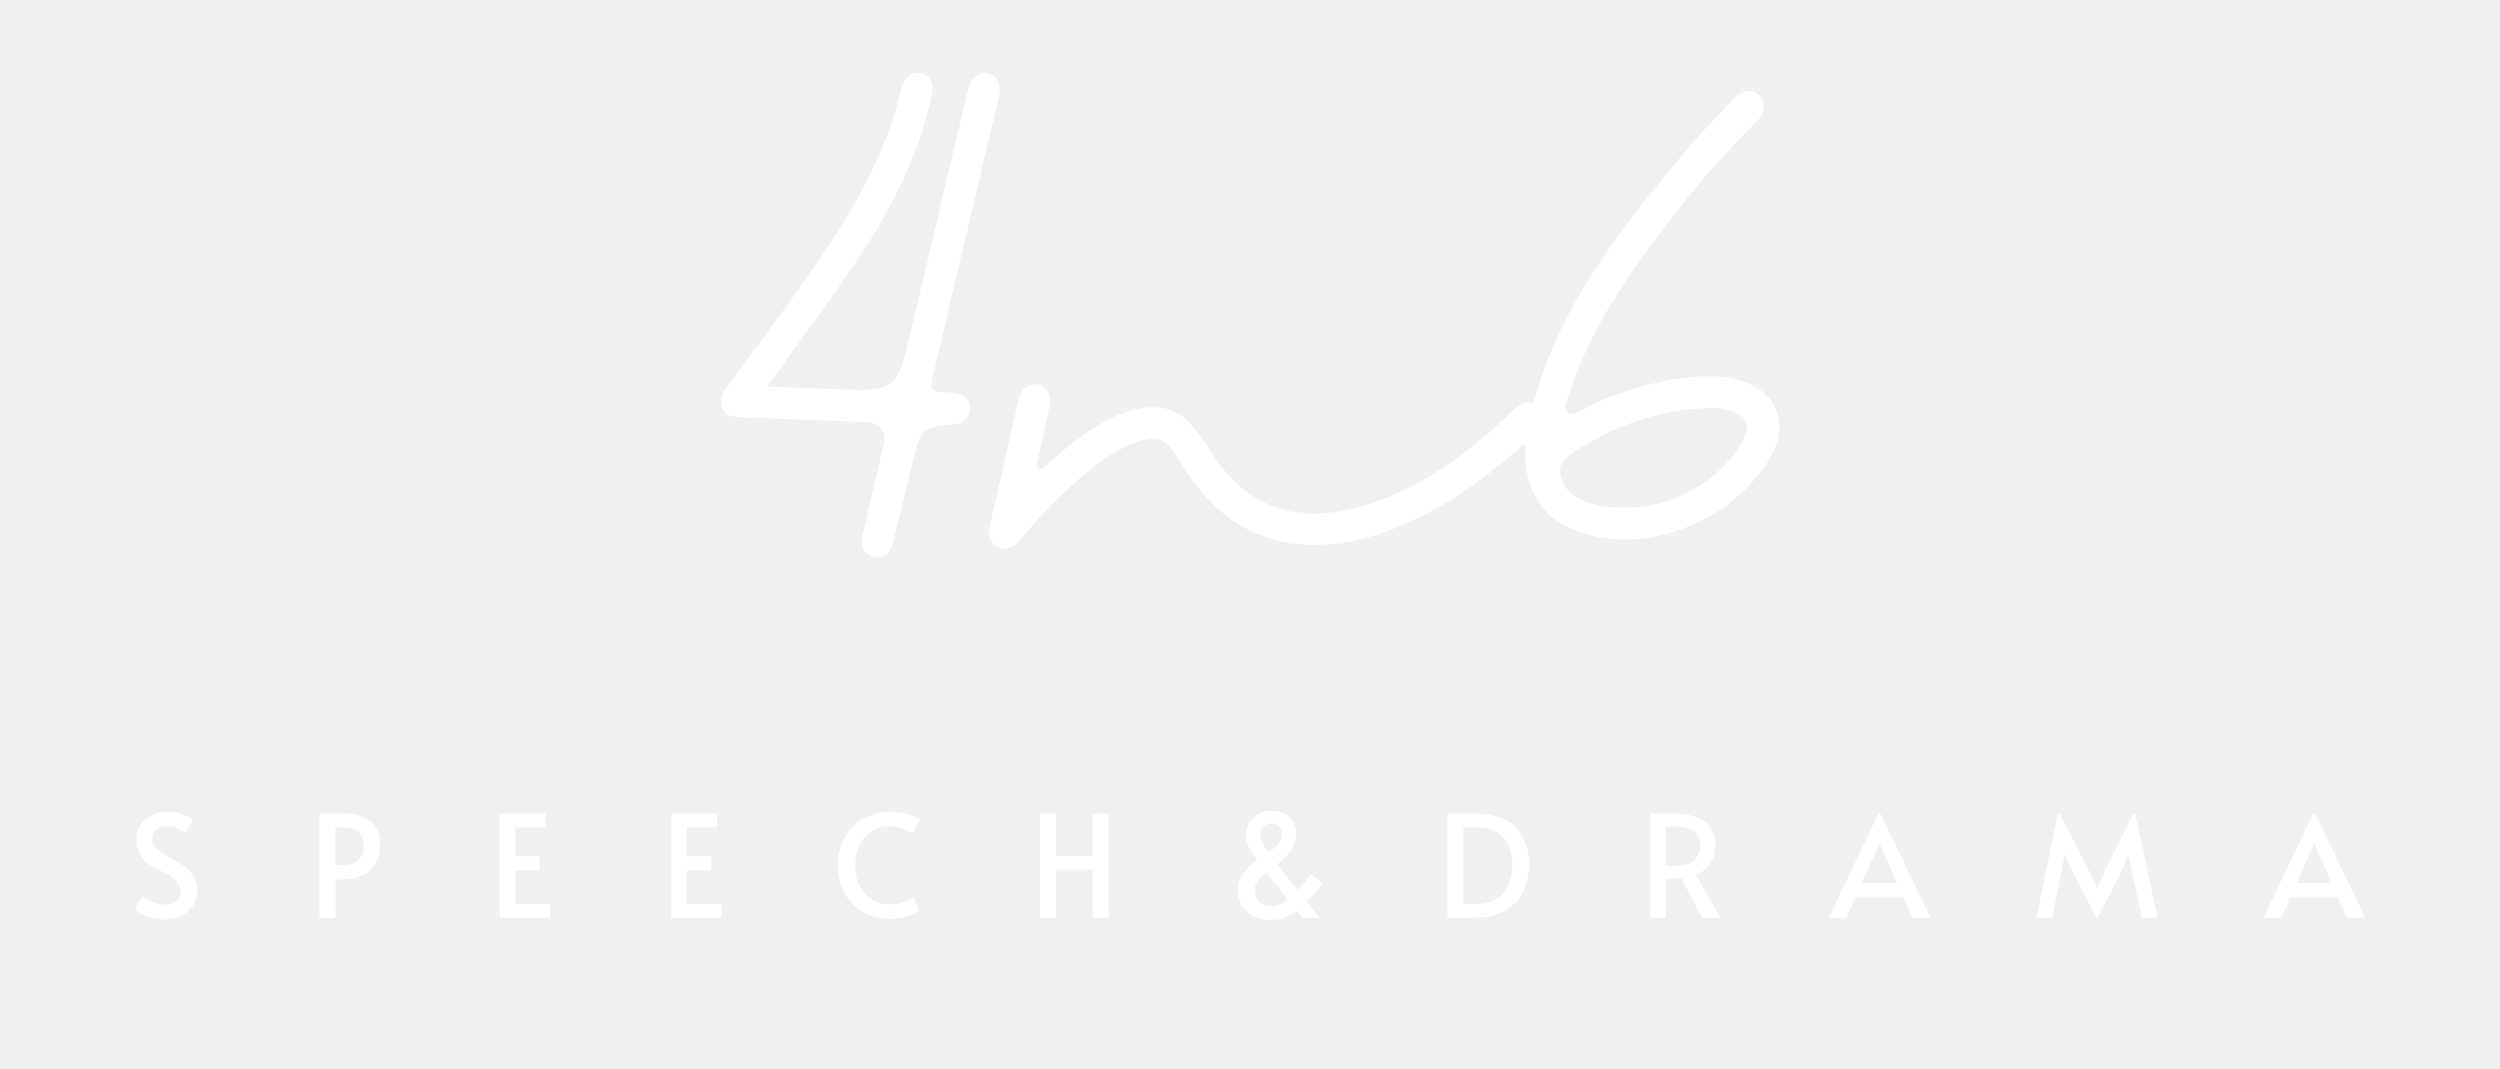
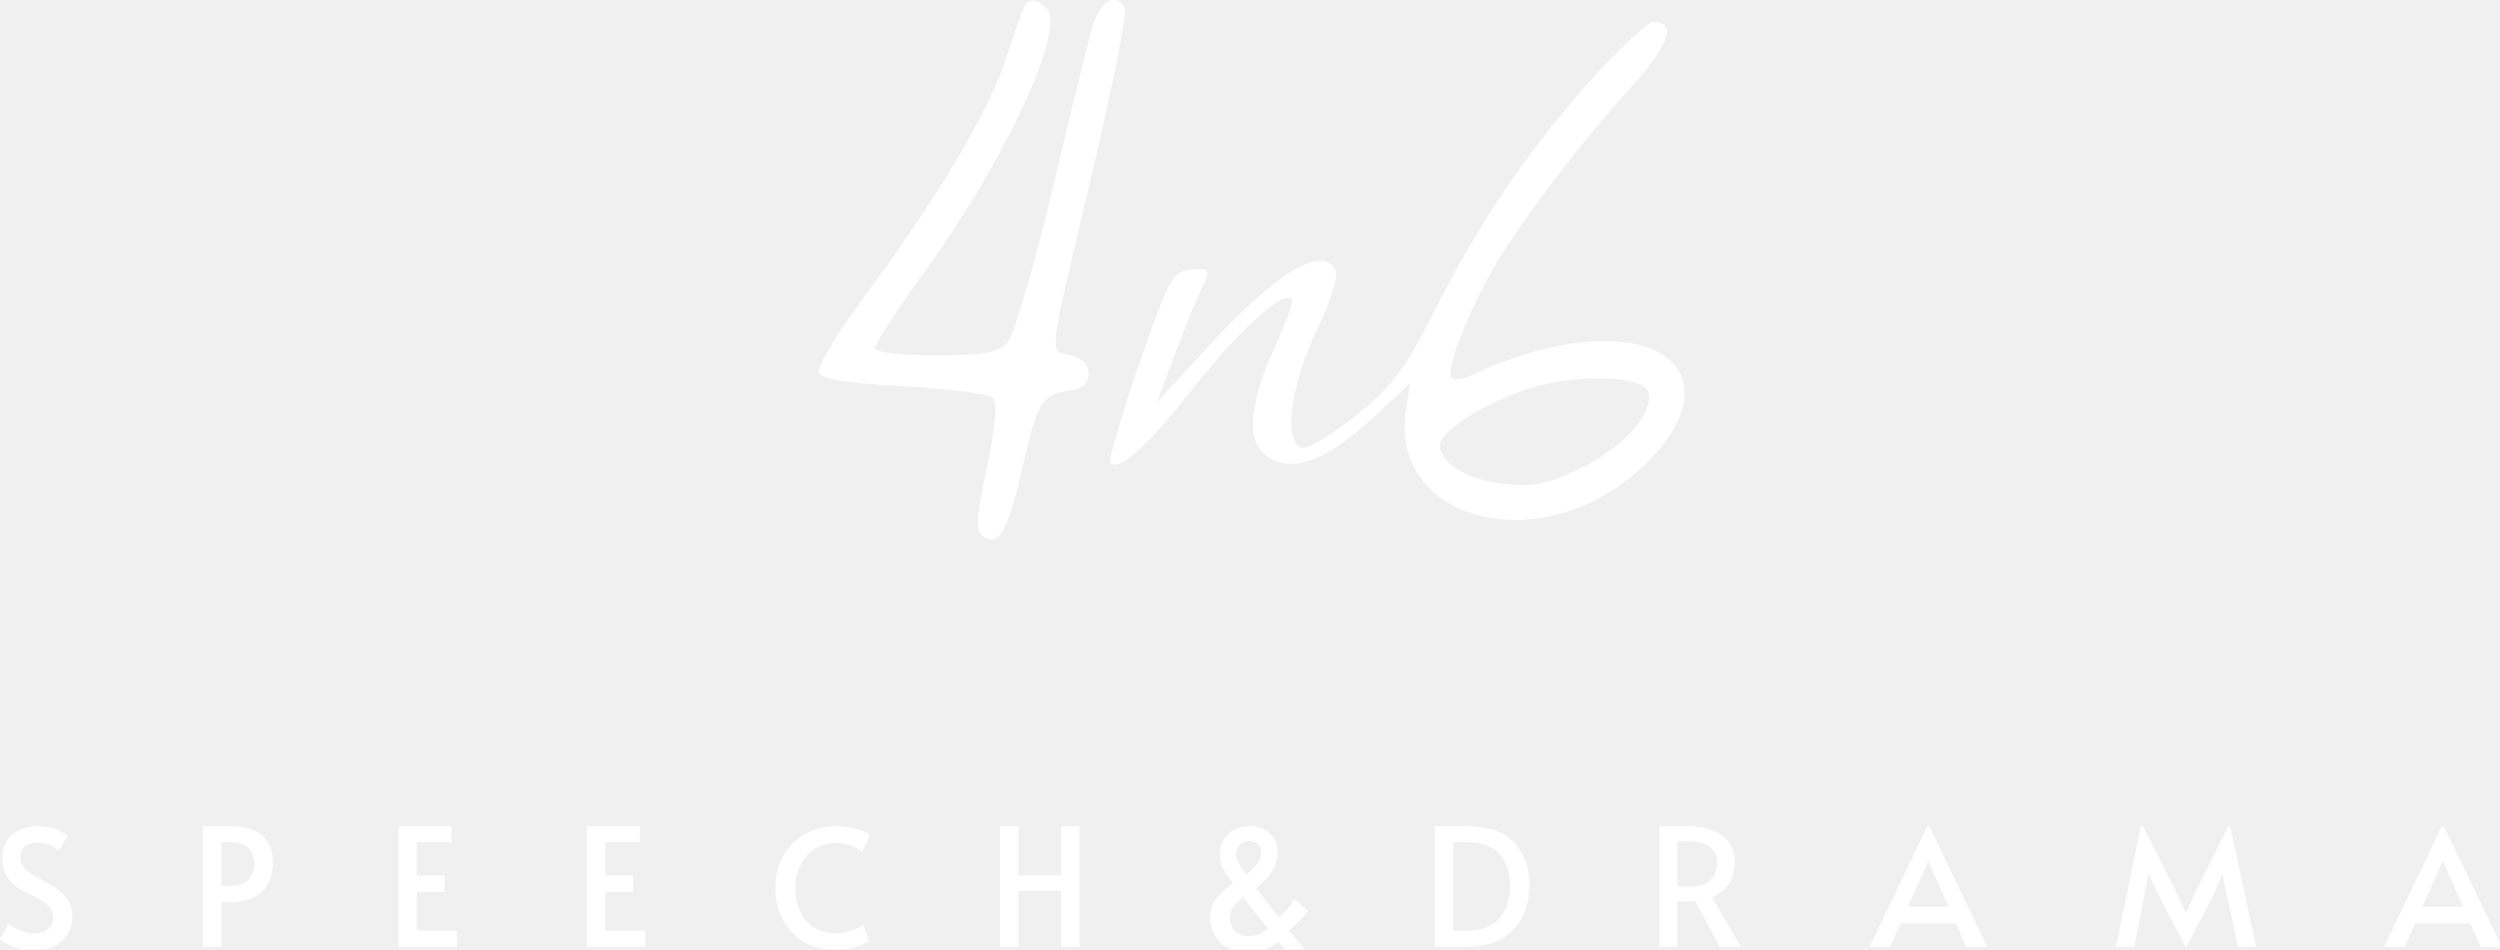
- <svg xmlns="http://www.w3.org/2000/svg" version="1.1" id="Layer_1" x="0px" y="0px" viewBox="0 0 1080 461.65" style="enable-background:new 0 0 1080 461.65;" xml:space="preserve">
-   <style type="text/css">
- 
- 	.st0{fill:#fff;}
- 
- </style>
-   <g>
-     <path class="st0" d="M63.41,395.83c-2.41-0.86-4.15-1.82-5.22-2.88l3.25-5.83c0.86,0.78,2.2,1.59,4.02,2.42    c1.82,0.84,3.57,1.26,5.25,1.26c2.17,0,3.94-0.51,5.31-1.53c1.37-1.02,2.06-2.43,2.06-4.24c0-1.39-0.37-2.6-1.1-3.62    c-0.74-1.02-1.64-1.87-2.7-2.55c-1.06-0.68-2.58-1.5-4.54-2.49c-2.33-1.14-3.93-2-4.79-2.58c-3.97-2.66-5.95-6.34-5.95-11.05    c0-3.89,1.29-6.86,3.87-8.93c2.58-2.07,5.83-3.1,9.76-3.1c4.21,0,7.79,1.21,10.74,3.62l-3.25,5.59c-0.78-0.82-1.87-1.52-3.28-2.12    c-1.41-0.59-2.92-0.89-4.51-0.89c-2.05,0-3.65,0.46-4.82,1.38c-1.17,0.92-1.75,2.28-1.75,4.08c0,1.27,0.37,2.4,1.1,3.41    c0.74,1,1.67,1.87,2.79,2.61c1.12,0.74,2.65,1.64,4.57,2.7c1.84,1.02,3.25,1.83,4.24,2.42c0.98,0.59,1.9,1.3,2.76,2.12    c1.19,1.06,2.15,2.33,2.88,3.81c0.74,1.47,1.1,3.09,1.1,4.85c0,2.74-0.62,5.07-1.87,7c-1.25,1.92-2.97,3.38-5.16,4.36    c-2.19,0.98-4.68,1.47-7.46,1.47C68.26,397.12,65.83,396.69,63.41,395.83z" />
-     <path class="st0" d="M137.99,351.39h9.94c5.61,0,9.71,1.2,12.31,3.59c2.6,2.39,3.9,5.68,3.9,9.85c0,4.83-1.41,8.53-4.23,11.11    c-2.82,2.58-7.02,3.87-12.58,3.87h-2.39v16.69h-6.94V351.39z M147.5,373.74c3.6,0,6.12-0.8,7.55-2.39c1.43-1.6,2.15-3.52,2.15-5.77    c0-2.41-0.7-4.38-2.09-5.89c-1.39-1.51-3.72-2.27-7-2.27h-3.19v16.33H147.5z" />
-     <path class="st0" d="M215.87,351.39h19.76v6.01h-12.95v12.46h10.43v6.14h-10.43v14.42h14.98v6.08h-21.79V351.39z" />
-     <path class="st0" d="M289.95,351.39h19.76v6.01h-12.95v12.46h10.43v6.14h-10.43v14.42h14.98v6.08h-21.79V351.39z" />
-     <path class="st0" d="M372.47,393.81c-3.42-2.09-6.03-4.88-7.83-8.38c-1.8-3.5-2.7-7.35-2.7-11.57c0-4.46,0.97-8.45,2.92-11.97    c1.94-3.52,4.67-6.27,8.19-8.25c3.52-1.98,7.51-2.98,11.97-2.98c2,0,3.88,0.21,5.62,0.64c1.74,0.43,3.18,0.92,4.33,1.47    c1.15,0.55,1.9,1.01,2.27,1.38l-3.01,6.14c-2.5-2.21-5.75-3.31-9.76-3.31c-2.82,0-5.38,0.7-7.67,2.09    c-2.29,1.39-4.09,3.38-5.4,5.95c-1.31,2.58-1.96,5.57-1.96,8.96c0,3.11,0.58,5.93,1.75,8.47c1.17,2.54,2.87,4.54,5.12,6.02    c2.25,1.47,4.93,2.21,8.04,2.21c3.6,0,7.08-1.02,10.43-3.07l2.03,5.83c-0.9,0.82-2.55,1.61-4.94,2.36s-4.82,1.14-7.27,1.14    C379.93,396.94,375.89,395.89,372.47,393.81z" />
-     <path class="st0" d="M449.29,351.39h6.87v18.41h15.9v-18.41h6.87v45.11h-6.87v-20.93h-15.9v20.93h-6.87V351.39z" />
-     <path class="st0" d="M541.9,395.95c-2.13-0.98-3.86-2.46-5.19-4.45c-1.33-1.98-2-4.43-2-7.33c0-2.54,0.73-4.78,2.18-6.72    c1.45-1.94,3.57-3.9,6.35-5.86c-1.8-2.33-3.07-4.25-3.81-5.77c-0.74-1.51-1.1-3.21-1.1-5.09c0-2.09,0.49-3.93,1.47-5.52    c0.98-1.6,2.31-2.82,3.99-3.68c1.68-0.86,3.56-1.29,5.65-1.29c2.17,0,4.04,0.44,5.62,1.32c1.57,0.88,2.78,2.06,3.62,3.53    c0.84,1.47,1.26,3.07,1.26,4.79c0,2.46-0.59,4.69-1.78,6.69c-1.19,2.01-3.29,4.28-6.32,6.81c2.09,2.74,4.95,6.4,8.59,10.99    c2.41-2.13,4.34-4.38,5.77-6.75l5.09,4.17c-0.82,1.15-1.84,2.38-3.07,3.71s-2.56,2.57-3.99,3.71c2.04,2.62,4.01,5.05,5.89,7.3    h-7.37l-2.52-3.07c-3.56,2.66-7.39,3.99-11.48,3.99C546.32,397.43,544.03,396.94,541.9,395.95z M552.49,390.83    c1.12-0.35,2.38-1.13,3.77-2.36l-5.89-7.37l-3.38-4.24c-1.84,1.35-3.12,2.59-3.84,3.71c-0.72,1.12-1.07,2.4-1.07,3.84    c0,2.05,0.61,3.71,1.84,5s3.01,1.93,5.34,1.93C550.29,391.35,551.36,391.18,552.49,390.83z M552.46,364.16    c0.82-1.19,1.23-2.56,1.23-4.11c0-1.31-0.4-2.35-1.2-3.13c-0.8-0.78-1.89-1.17-3.28-1.17c-1.27,0-2.38,0.43-3.35,1.29    c-0.96,0.86-1.44,2.09-1.44,3.68c0,1.02,0.32,2.14,0.95,3.34c0.63,1.21,1.59,2.63,2.85,4.27    C550.23,366.74,551.64,365.35,552.46,364.16z" />
-     <path class="st0" d="M625.25,351.39h10.86c9.08,0,15.44,2.15,19.06,6.44c3.62,4.3,5.43,9.41,5.43,15.34    c0,4.13-0.78,7.95-2.33,11.45c-1.56,3.5-4.12,6.35-7.7,8.56c-3.58,2.21-8.28,3.31-14.09,3.31h-11.23V351.39z M637.22,390.43    c5.65,0,9.75-1.61,12.31-4.82c2.56-3.21,3.84-7.25,3.84-12.12c0-4.75-1.29-8.61-3.87-11.6c-2.58-2.99-6.67-4.48-12.28-4.48h-5.09    v33.02H637.22z" />
-     <path class="st0" d="M735.42,396.51l-9.08-17.06c-1.88,0.08-3.56,0.12-5.03,0.12h-1.72v16.94h-6.69v-45.11h10.25    c5.2,0,9.47,1.07,12.83,3.22c3.35,2.15,5.03,5.64,5.03,10.46c0,3.03-0.71,5.64-2.12,7.83c-1.41,2.19-3.51,3.88-6.29,5.06    l10.74,18.54H735.42z M723.94,373.98c4.01,0,6.76-0.87,8.25-2.61c1.49-1.74,2.24-3.81,2.24-6.23c0-5.36-3.58-8.04-10.74-8.04h-4.11    v16.88H723.94z" />
-     <path class="st0" d="M812.26,351.33l21.73,45.17h-7.92l-3.87-8.84h-20.68l-3.87,8.84h-7.67l21.6-45.17H812.26z M809.19,370.54    l-4.91,10.92h15.22l-4.85-10.86l-2.64-6.2h-0.12L809.19,370.54z" />
-     <path class="st0" d="M894.82,375.45l-2.82-6.38l-1.29,6.38l-4.17,21.05h-6.81l9.33-45.11h0.74l12.4,24.37l3.68,8.16l3.68-8.16    l12.15-24.37h0.67l9.7,45.11h-6.75l-4.54-21.05l-1.35-6.38l-2.46,6.38l-10.92,21.05h-0.37L894.82,375.45z" />
-     <path class="st0" d="M1000.08,351.33l21.73,45.17h-7.92l-3.87-8.84h-20.68l-3.87,8.84h-7.67l21.6-45.17H1000.08z M997.01,370.54    l-4.91,10.92h15.22l-4.85-10.86l-2.64-6.2h-0.12L997.01,370.54z" />
+ <svg xmlns="http://www.w3.org/2000/svg" width="345" height="131" viewBox="0 0 345 131" fill="none">
+   <g clip-path="url(#clip0_943_767)">
+     <path d="M1.929 130.674C1.038 130.357 0.395 130.002 0 129.61L1.201 127.456C1.519 127.744 2.014 128.043 2.687 128.35C3.359 128.66 4.006 128.816 4.627 128.816C5.429 128.816 6.083 128.627 6.589 128.25C7.096 127.873 7.351 127.352 7.351 126.683C7.351 126.17 7.214 125.722 6.944 125.345C6.671 124.968 6.338 124.654 5.946 124.403C5.554 124.152 4.993 123.849 4.268 123.483C3.407 123.062 2.816 122.744 2.498 122.529C1.031 121.546 0.299 120.186 0.299 118.446C0.299 117.008 0.776 115.911 1.73 115.146C2.683 114.381 3.884 114 5.336 114C6.892 114 8.215 114.447 9.305 115.338L8.104 117.404C7.816 117.101 7.413 116.842 6.892 116.62C6.371 116.402 5.813 116.291 5.226 116.291C4.468 116.291 3.877 116.461 3.444 116.801C3.012 117.141 2.798 117.644 2.798 118.309C2.798 118.778 2.934 119.196 3.204 119.569C3.478 119.939 3.821 120.26 4.235 120.534C4.649 120.807 5.214 121.14 5.924 121.532C6.604 121.909 7.125 122.208 7.491 122.426C7.853 122.644 8.193 122.906 8.511 123.209C8.951 123.601 9.305 124.07 9.575 124.617C9.849 125.161 9.982 125.759 9.982 126.41C9.982 127.422 9.753 128.283 9.291 128.997C8.829 129.706 8.193 130.246 7.384 130.608C6.574 130.97 5.654 131.151 4.627 131.151C3.721 131.151 2.823 130.992 1.929 130.674Z" fill="white" />
+     <path d="M28 114H31.673C33.747 114 35.262 114.443 36.223 115.327C37.184 116.21 37.664 117.426 37.664 118.967C37.664 120.752 37.143 122.119 36.101 123.073C35.059 124.026 33.506 124.503 31.452 124.503H30.568V130.671H28.004V114H28ZM31.515 122.26C32.845 122.26 33.776 121.964 34.305 121.376C34.833 120.785 35.099 120.076 35.099 119.244C35.099 118.353 34.84 117.625 34.327 117.067C33.813 116.509 32.952 116.228 31.74 116.228H30.561V122.263H31.515V122.26Z" fill="white" />
+     <path d="M55 114H62.303V116.221H57.517V120.826H61.371V123.095H57.517V128.424H63.053V130.671H55V114Z" fill="white" />
+     <path d="M81 114H88.302V116.221H83.517V120.826H87.371V123.095H83.517V128.424H89.053V130.671H81V114Z" fill="white" />
+     <path d="M110.891 129.946C109.628 129.174 108.663 128.143 107.998 126.85C107.333 125.556 107 124.133 107 122.574C107 120.926 107.358 119.451 108.079 118.15C108.796 116.849 109.805 115.833 111.106 115.101C112.407 114.37 113.881 114 115.529 114C116.269 114 116.963 114.078 117.606 114.237C118.249 114.395 118.782 114.577 119.206 114.78C119.631 114.983 119.909 115.153 120.045 115.29L118.933 117.559C118.009 116.742 116.808 116.336 115.326 116.336C114.284 116.336 113.338 116.594 112.492 117.108C111.645 117.622 110.98 118.357 110.496 119.307C110.012 120.26 109.772 121.365 109.772 122.618C109.772 123.767 109.986 124.81 110.418 125.748C110.851 126.687 111.479 127.426 112.311 127.973C113.142 128.516 114.132 128.79 115.282 128.79C116.612 128.79 117.898 128.413 119.136 127.655L119.886 129.81C119.554 130.113 118.944 130.405 118.061 130.682C117.178 130.959 116.28 131.103 115.374 131.103C113.648 131.103 112.155 130.715 110.891 129.946Z" fill="white" />
+     <path d="M138 114H140.539V120.804H146.415V114H148.954V130.671H146.415V122.936H140.539V130.671H138V114Z" fill="white" />
+     <path d="M169.657 130.893C168.87 130.53 168.231 129.983 167.739 129.248C167.248 128.516 167 127.611 167 126.539C167 125.6 167.27 124.773 167.806 124.056C168.341 123.339 169.125 122.614 170.152 121.89C169.487 121.029 169.018 120.319 168.744 119.758C168.471 119.2 168.338 118.571 168.338 117.877C168.338 117.104 168.519 116.424 168.881 115.837C169.243 115.245 169.735 114.795 170.356 114.477C170.976 114.159 171.671 114 172.444 114C173.246 114 173.937 114.163 174.52 114.488C175.101 114.813 175.548 115.249 175.858 115.792C176.169 116.336 176.324 116.927 176.324 117.563C176.324 118.472 176.106 119.296 175.666 120.035C175.226 120.778 174.45 121.617 173.331 122.552C174.103 123.564 175.16 124.917 176.505 126.613C177.396 125.826 178.109 124.994 178.637 124.118L180.518 125.66C180.215 126.085 179.838 126.539 179.384 127.031C178.929 127.522 178.438 127.98 177.909 128.402C178.663 129.37 179.391 130.268 180.086 131.099H177.362L176.431 129.965C175.115 130.948 173.7 131.439 172.189 131.439C171.291 131.439 170.444 131.258 169.657 130.893ZM173.571 129C173.985 128.871 174.45 128.583 174.964 128.128L172.787 125.405L171.538 123.838C170.858 124.337 170.385 124.795 170.119 125.209C169.853 125.623 169.724 126.096 169.724 126.628C169.724 127.385 169.949 127.999 170.404 128.476C170.858 128.952 171.516 129.189 172.377 129.189C172.758 129.193 173.153 129.13 173.571 129ZM173.56 119.144C173.863 118.704 174.014 118.198 174.014 117.625C174.014 117.141 173.866 116.757 173.571 116.469C173.275 116.18 172.872 116.036 172.359 116.036C171.889 116.036 171.479 116.195 171.121 116.513C170.766 116.831 170.588 117.285 170.588 117.873C170.588 118.25 170.707 118.664 170.939 119.107C171.172 119.554 171.527 120.079 171.993 120.685C172.736 120.098 173.257 119.584 173.56 119.144Z" fill="white" />
+     <path d="M198 114H202.013C205.369 114 207.719 114.795 209.057 116.38C210.395 117.969 211.064 119.857 211.064 122.049C211.064 123.575 210.776 124.987 210.203 126.28C209.626 127.574 208.68 128.627 207.357 129.444C206.034 130.261 204.297 130.667 202.15 130.667H198V114ZM202.424 128.428C204.512 128.428 206.027 127.833 206.973 126.646C207.919 125.46 208.392 123.967 208.392 122.167C208.392 120.412 207.915 118.985 206.962 117.88C206.008 116.775 204.497 116.225 202.424 116.225H200.543V128.428H202.424Z" fill="white" />
+     <path d="M237.322 130.671L233.967 124.366C233.272 124.396 232.651 124.41 232.108 124.41H231.472V130.671H229V114H232.788C234.71 114 236.288 114.395 237.529 115.19C238.767 115.985 239.388 117.274 239.388 119.056C239.388 120.175 239.126 121.14 238.605 121.949C238.084 122.759 237.308 123.383 236.28 123.819L240.249 130.671H237.322ZM233.08 122.345C234.562 122.345 235.578 122.023 236.129 121.38C236.679 120.737 236.957 119.972 236.957 119.078C236.957 117.097 235.634 116.106 232.988 116.106H231.469V122.345H233.08Z" fill="white" />
+     <path d="M266.234 114L274.264 130.693H271.337L269.907 127.426H262.265L260.835 130.693H258L265.982 114H266.234ZM265.099 121.099L263.285 125.135H268.909L267.117 121.121L266.141 118.83H266.097L265.099 121.099Z" fill="white" />
+     <path d="M297.577 122.892L296.534 120.534L296.058 122.892L294.517 130.671H292L295.448 114H295.721L300.304 123.006L301.664 126.022L303.024 123.006L307.514 114H307.762L311.346 130.671H308.852L307.174 122.892L306.675 120.534L305.766 122.892L301.73 130.671H301.594L297.577 122.892Z" fill="white" />
+     <path d="M337.234 114L345.264 130.693H342.337L340.907 127.426H333.265L331.835 130.693H329L336.982 114H337.234ZM336.099 121.099L334.285 125.135H339.909L338.117 121.121L337.141 118.83H337.097L336.099 121.099Z" fill="white" />
+     <path fill-rule="evenodd" clip-rule="evenodd" d="M141.409 0.781C141.175 1.194 139.994 4.547 138.784 8.233C136.371 15.588 129.1 27.75 119.024 41.287C115.439 46.102 112.738 50.645 113.02 51.382C113.388 52.34 116.737 52.891 124.763 53.314C130.939 53.64 136.443 54.358 136.994 54.909C137.664 55.579 137.394 58.779 136.182 64.555C134.626 71.973 134.57 73.325 135.792 74.096C137.914 75.434 139.123 73.195 141.209 64.062C143.18 55.433 143.83 54.414 147.716 53.877C149.412 53.642 150.216 52.902 150.216 51.576C150.216 50.321 149.322 49.402 147.716 49.01C144.714 48.275 144.469 50.295 150.84 23.295C153.596 11.615 155.569 1.603 155.225 1.045C153.893 -1.11 151.75 0.195 150.733 3.781C150.148 5.844 147.637 16.065 145.153 26.496C142.669 36.927 139.91 46.264 139.021 47.246C137.717 48.688 135.801 49.031 129.061 49.031C124.12 49.031 120.716 48.62 120.716 48.023C120.716 47.468 123.727 42.856 127.406 37.773C138.756 22.093 147.203 3.918 144.429 1.144C143.137 -0.148 142.012 -0.283 141.409 0.781ZM220.254 10.281C211.418 19.954 204.291 30.348 198.161 42.506C193.883 50.989 192.193 53.266 187.175 57.309C183.914 59.937 180.564 61.949 179.731 61.78C177.067 61.241 178.012 53.316 181.643 45.741C183.434 42.006 184.647 38.293 184.339 37.491C182.832 33.564 176.277 37.415 166.704 47.853L159.663 55.531L162.244 48.614C163.663 44.809 165.25 40.901 165.77 39.929C167.194 37.27 166.954 36.869 164.149 37.215C161.818 37.502 161.176 38.716 157.143 50.442C154.702 57.542 152.927 63.576 153.2 63.849C154.457 65.105 158.116 61.822 164.66 53.567C171.123 45.412 177.06 40.042 178.272 41.254C178.532 41.514 177.566 44.3 176.126 47.446C172.655 55.028 171.985 60.157 174.18 62.352C177.502 65.674 182.642 64.051 189.696 57.453L194.62 52.847L194.055 56.331C191.559 71.71 212.008 77.328 225.918 65.085C239.25 53.349 231.058 43.366 212.216 48.387C209.466 49.12 205.779 50.463 204.023 51.372C202.222 52.303 200.581 52.621 200.259 52.1C199.463 50.813 203.238 41.522 206.991 35.531C211.392 28.504 218.237 19.607 224.915 12.234C230.311 6.276 231.466 3.031 228.19 3.031C227.468 3.031 223.897 6.294 220.254 10.281ZM227.528 54.275C228.087 57.209 223.956 61.767 218.175 64.595C213.747 66.761 211.715 67.189 207.689 66.802C202.725 66.325 198.716 63.932 198.716 61.444C198.716 59.618 203.892 56.182 209.984 53.964C216.792 51.486 227.031 51.667 227.528 54.275Z" fill="white" />
  </g>
-   <g>
-     <path class="st0" d="M753.82,165.1c-4.32-1.55-8.84-2.48-13.49-2.49c-14.94-0.08-29.29,3.02-43.19,8.3    c-5.36,2.04-10.58,4.43-15.59,7.22c-1.46,0.83-3.13,1.16-4.56-0.22c-1.26-1.22-0.92-2.66-0.4-4.12c1.44-4,2.77-8.05,4.28-12.03    c10.13-26.55,26.87-49.02,44.06-71.2c10.47-13.51,22.01-26.08,34.05-38.21c3.71-3.74,3.86-8.35,0.82-11.35    c-2.81-2.75-7.18-2.2-10.75,1.61c-7.3,7.78-14.86,15.34-21.67,23.55c-26.61,32.1-52.85,64.5-64.3,105.85    c-0.28,0.99-0.51,2.2-2.25,1.9c-3.37-0.59-5.36,1.75-7.52,3.79c-17.74,16.85-36.92,31.61-60.41,39.54    c-30.16,10.17-53.86,4.29-71.03-24.18c-1.84-3.07-4.33-5.76-6.51-8.61c-6.14-8.06-14.42-9.67-23.76-7.8    c-4.18,0.84-8.18,2.27-12.01,4.21c-10.06,5.08-18.61,12.21-26.95,19.64c-1.05,0.94-2,2.45-3.75,1.58c-1.98-0.99-0.79-2.54-0.5-3.87    c1.58-7.2,3.21-14.4,4.81-21.59c1.29-5.82-0.26-9.3-4.58-10.26c-4.32-0.97-7.59,1.59-8.82,7.03c-4.02,17.73-7.93,35.48-12.09,53.18    c-0.97,4.15-0.8,7.6,3.29,9.65c4.15,2.07,7.13-0.05,9.79-3.21c7.18-8.56,14.8-16.73,23.13-24.17c8.21-7.35,16.83-14.16,27.4-17.93    c8.07-2.88,11.51-1.83,16.37,5.19c2.71,3.9,4.98,8.11,7.81,11.92c15.27,20.51,35.47,29.7,61.14,26.89    c13.43-1.48,25.75-5.94,37.68-11.95c16.24-8.17,30.5-19.11,44.12-30.99c1.28,3.28-0.2,6.78,0.84,10.09    c1.28,9.15,5.1,16.89,12.71,22.46c5.94,4.35,12.64,6.53,19.9,7.76c27.71,4.69,60.57-11.33,73.65-36.17    C772.48,182.9,767.69,170.06,753.82,165.1z M752.62,190.9c-3.49,5.78-7.85,10.92-13.17,15.11c-10.88,8.57-23.21,13.22-37.17,13.24    c-6.08,0.01-12.12-0.37-17.82-2.71c-4.19-1.73-7.76-4.23-9.56-8.64c-1.9-4.62-0.95-8.42,3.04-11.2    c17.87-12.45,37.64-19.45,59.47-20.43c3.29-0.16,6.53,0.13,9.72,1.01C754.79,179.39,756.76,184.02,752.62,190.9z" />
-     <path class="st0" d="M331.39,167c12.11,0.45,23.2,0.87,34.3,1.28c19.64,0.73,22.11-1.13,26.58-20    c8.6-36.34,17.19-72.69,25.78-109.03c0.11-0.48,0.18-0.97,0.31-1.44c1.22-4.29,4.55-6.81,8.15-6.16c3.76,0.67,6.2,4.6,5.22,9.17    c-1.61,7.53-3.51,14.99-5.28,22.48c-7.77,32.84-15.56,65.67-23.3,98.51c-1.56,6.64-0.81,7.51,5.82,7.73    c1.63,0.05,3.29,0.16,4.87,0.53c3.51,0.83,5.33,3.22,5.17,6.78c-0.16,3.6-2.42,5.57-5.81,6.33c-0.32,0.07-0.65,0.07-0.98,0.1    c-13.77,1.32-14.65,2.12-17.82,15.48c-2.8,11.79-5.64,23.58-8.57,35.34c-1.38,5.56-4.22,7.62-8.47,6.48    c-4.34-1.16-5.96-4.31-4.73-9.65c2.96-12.77,6.04-25.5,8.98-38.27c1.58-6.9-1.09-10.12-8.25-10.39    c-17.72-0.65-35.43-1.35-53.15-1.98c-3.42-0.12-6.7-0.5-8.29-4.06c-1.54-3.46,0.08-6.25,2.12-9.04    c15.09-20.65,30.77-40.88,44.72-62.35c13.54-20.84,25.25-42.53,30.75-67.07c1-4.47,4.91-7.02,8.62-6.09    c3.68,0.92,5.46,4.76,4.42,9.54c-5.92,27.02-18.49,51.03-33.9,73.63c-11.18,16.39-23.02,32.32-34.57,48.45    C333.42,164.2,332.75,165.11,331.39,167z" />
-   </g>
+   <defs>
+     <clipPath id="clip0_943_767">
+       <rect width="345" height="131" fill="white" />
+     </clipPath>
+   </defs>
</svg>
